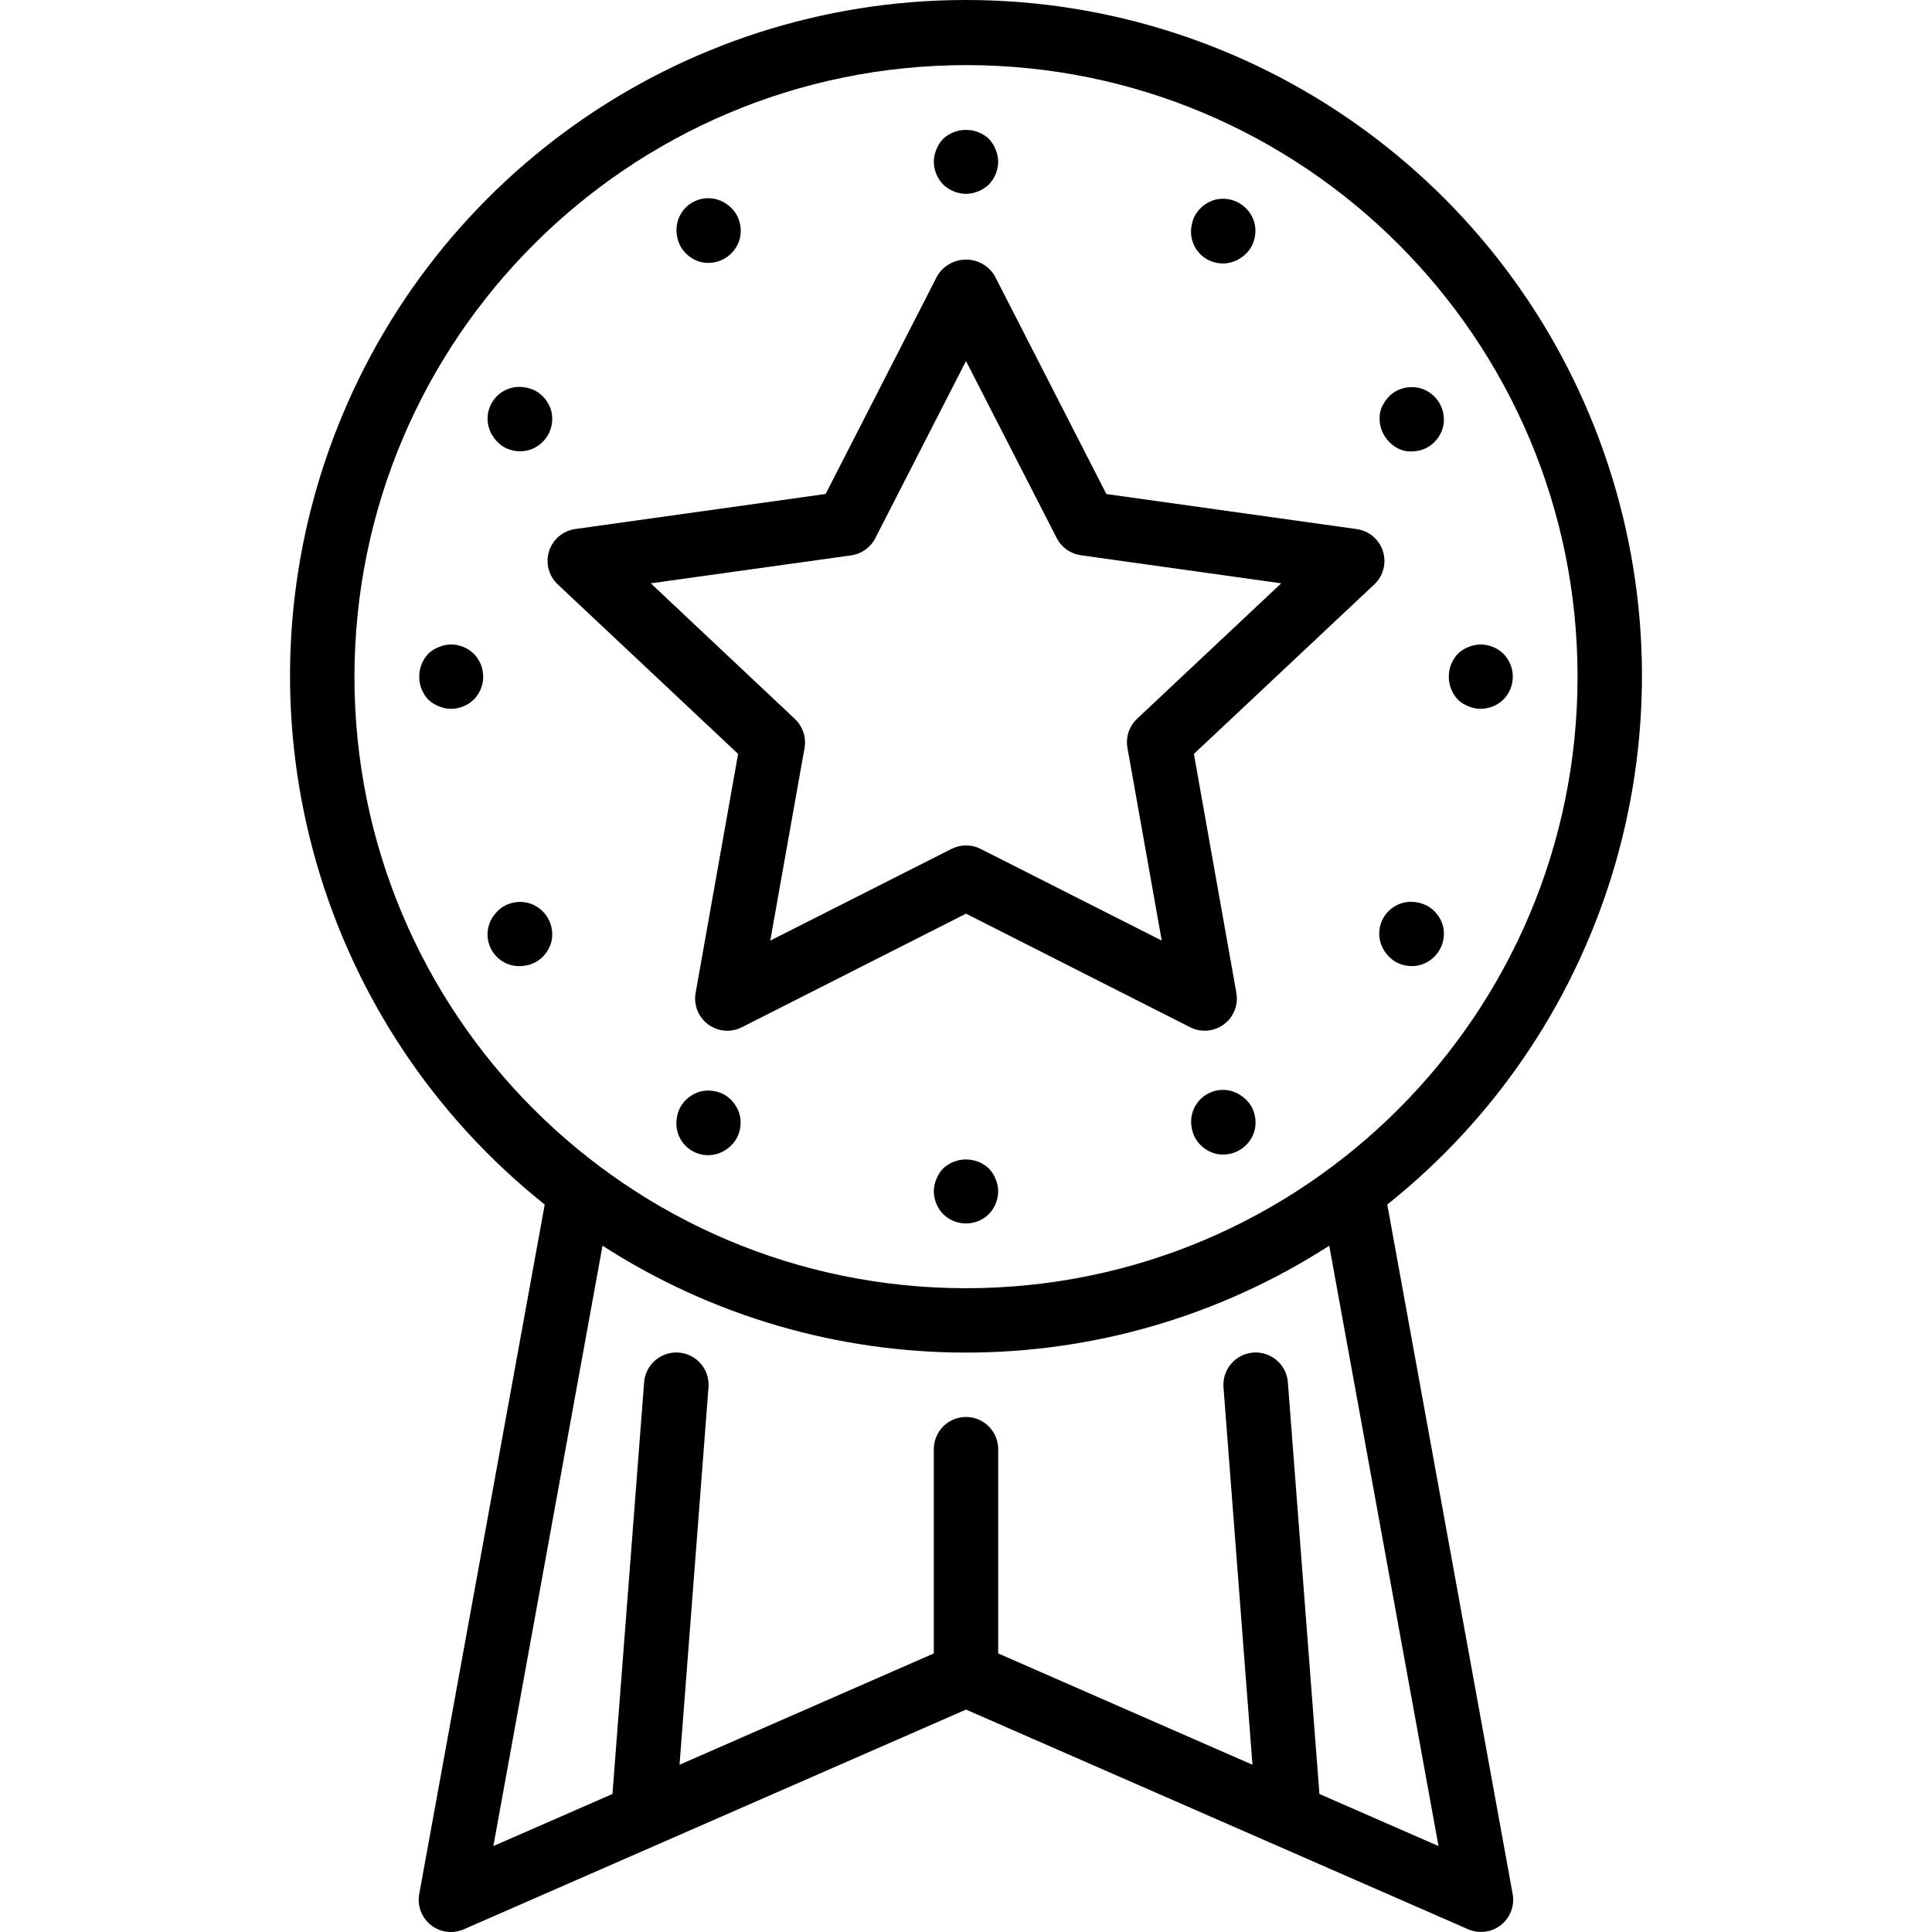
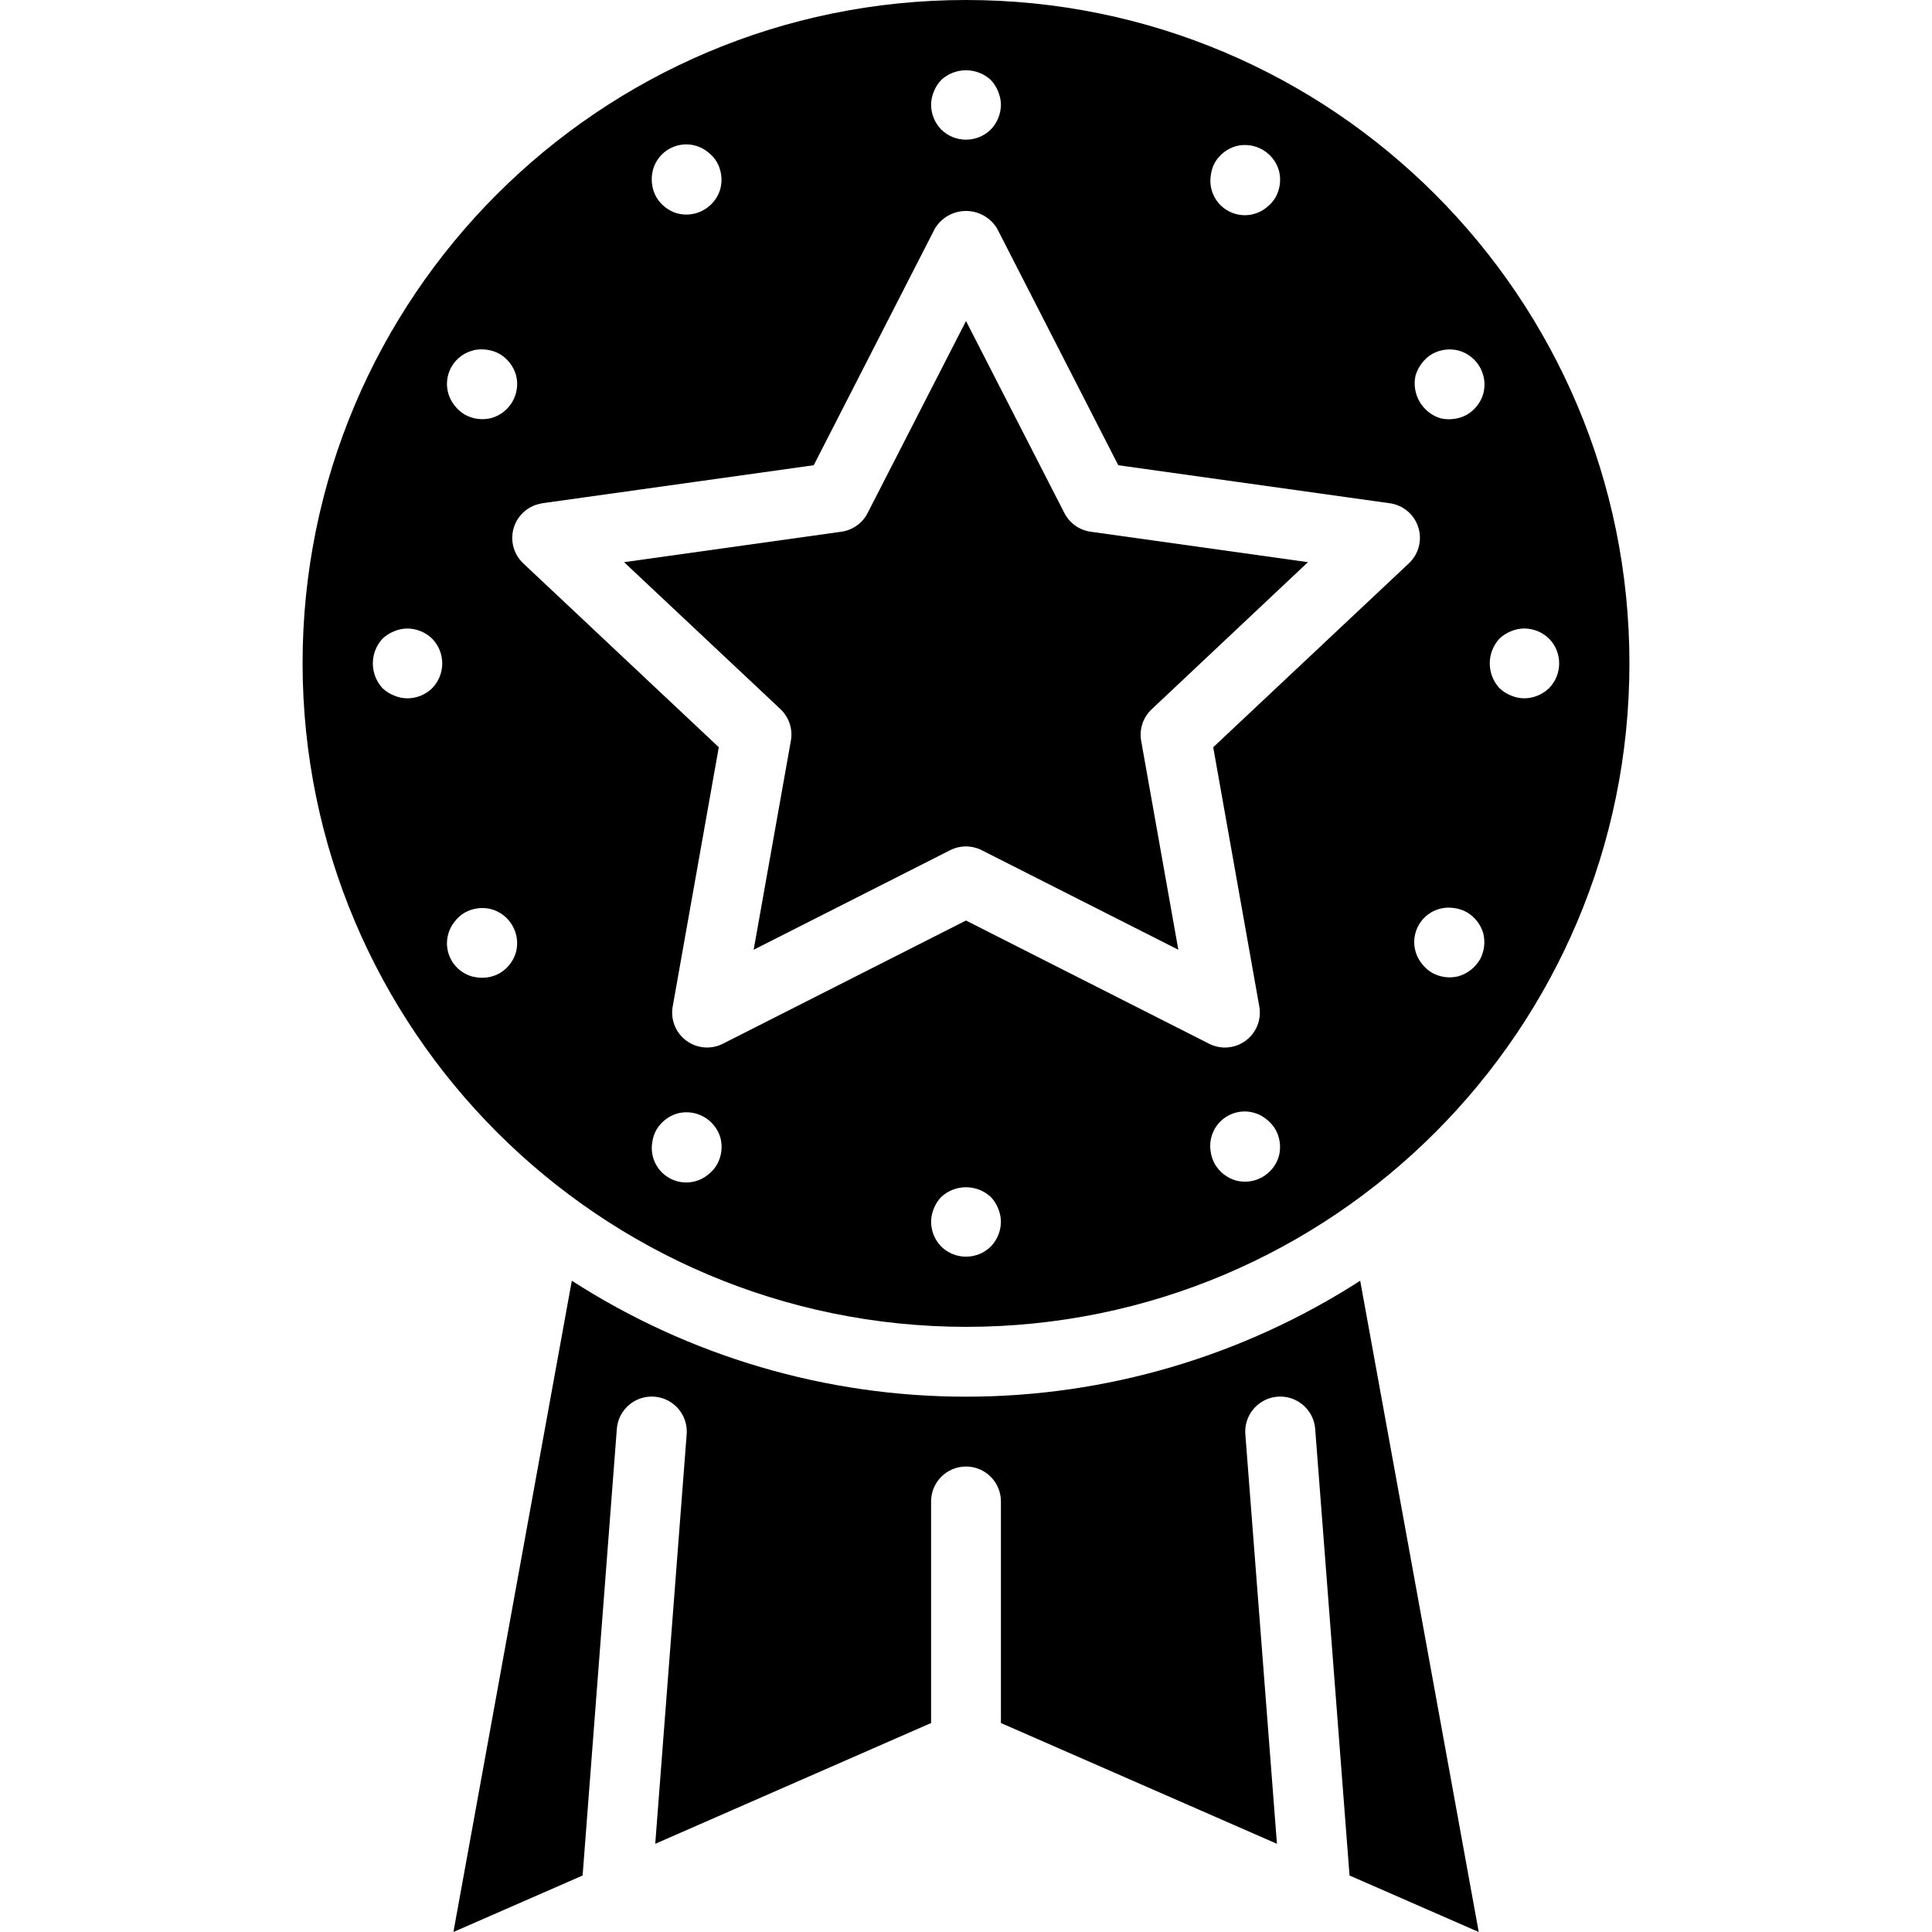
- <svg xmlns="http://www.w3.org/2000/svg" version="1.1" id="Capa_1" x="0px" y="0px" viewBox="0 0 512.202 512.202" style="enable-background:new 0 0 512.202 512.202;" xml:space="preserve">
-   <g transform="translate(-1 -1)">
+ <svg xmlns="http://www.w3.org/2000/svg" version="1.1" id="Capa_1" x="0px" y="0px" viewBox="0 0 505.883 505.883" style="enable-background:new 0 0 505.883 505.883;" xml:space="preserve">
+   <g>
    <g>
      <g>
-         <path d="M368.785,320.34c59.564-47.469,82.613-127.404,57.469-199.299C401.11,49.146,333.266,1,257.101,1     S113.092,49.146,87.948,121.041s-2.095,151.83,57.469,199.299l-33.28,182.835c-0.552,3.103,0.652,6.258,3.131,8.205     c2.479,1.947,5.829,2.368,8.713,1.097l133.12-58.24l133.12,58.24c1.075,0.474,2.238,0.718,3.413,0.717     c2.531,0,4.931-1.123,6.553-3.065c1.622-1.943,2.297-4.505,1.844-6.995L368.785,320.34z M94.968,180.394     C95.066,90.891,167.598,18.359,257.101,18.26c89.544,0,162.133,72.59,162.133,162.133s-72.59,162.133-162.133,162.133     S94.968,269.937,94.968,180.394z M350.797,476.611l-8.363-109.141c-0.235-3.049-2.078-5.741-4.836-7.062     c-2.758-1.321-6.01-1.071-8.533,0.657c-2.523,1.728-3.932,4.67-3.698,7.719l7.68,100.079l-67.413-29.517v-54.153     c0-4.713-3.82-8.533-8.533-8.533s-8.533,3.82-8.533,8.533v54.153l-67.413,29.517l7.68-100.079     c0.235-3.049-1.175-5.991-3.698-7.719c-2.523-1.728-5.776-1.978-8.533-0.657c-2.758,1.321-4.601,4.013-4.836,7.062     l-8.397,109.141l-31.573,13.807l28.937-159.164c58.664,37.785,134.001,37.785,192.666,0l28.971,159.164L350.797,476.611z" />
-         <path d="M257.101,52.394c2.259-0.033,4.422-0.917,6.059-2.475c1.572-1.627,2.458-3.796,2.475-6.059     c-0.013-1.115-0.245-2.217-0.683-3.243c-0.412-1.044-1.021-2-1.792-2.816c-3.422-3.157-8.695-3.157-12.117,0     c-0.771,0.816-1.38,1.772-1.792,2.816c-0.437,1.026-0.669,2.128-0.683,3.243c0.017,2.262,0.903,4.431,2.475,6.059     C252.679,51.477,254.842,52.36,257.101,52.394z" />
-         <path d="M263.16,322.883c1.572-1.627,2.458-3.796,2.475-6.059c-0.012-1.118-0.244-2.223-0.683-3.251     c-0.41-1.043-1.019-1.996-1.792-2.807c-3.419-3.166-8.699-3.166-12.117,0c-0.773,0.811-1.382,1.765-1.792,2.807     c-0.438,1.029-0.67,2.133-0.683,3.251c0.017,2.262,0.903,4.432,2.475,6.059C254.407,326.183,259.795,326.183,263.16,322.883z" />
-         <path d="M181.479,66.422c1.138,1.941,2.976,3.373,5.137,4.002c4.566,1.182,9.236-1.514,10.496-6.059     c0.554-2.189,0.248-4.506-0.853-6.477c-0.568-0.962-1.319-1.802-2.21-2.475c-2.239-1.804-5.242-2.341-7.968-1.425     s-4.795,3.158-5.49,5.948c-0.262,1.09-0.311,2.22-0.145,3.328C180.582,64.375,180.933,65.447,181.479,66.422z" />
-         <path d="M330.488,291.805c-0.878-0.695-1.88-1.216-2.953-1.536c-2.762-0.789-5.736-0.118-7.891,1.782     c-2.155,1.9-3.195,4.766-2.758,7.605c0.139,1.11,0.492,2.182,1.041,3.157c1.146,1.948,2.998,3.381,5.171,4.002     c4.566,1.182,9.236-1.514,10.496-6.059c0.554-2.189,0.248-4.506-0.853-6.477C332.16,293.314,331.395,292.473,330.488,291.805z" />
-         <path d="M132.122,117.307c0.672,0.891,1.513,1.642,2.475,2.21c1.969,1.106,4.288,1.412,6.477,0.853     c4.545-1.26,7.24-5.93,6.059-10.496c-0.623-2.172-2.056-4.023-4.002-5.171c-0.975-0.546-2.048-0.897-3.157-1.033     c-3.435-0.532-6.845,1.102-8.582,4.113c-1.738,3.011-1.447,6.78,0.732,9.489V117.307z" />
-         <path d="M379.52,241.219c-0.975-0.546-2.048-0.897-3.157-1.033c-3.436-0.532-6.845,1.102-8.582,4.113     c-1.738,3.011-1.447,6.78,0.732,9.489c0.672,0.892,1.513,1.642,2.475,2.21c1.969,1.106,4.288,1.412,6.477,0.853     c4.545-1.26,7.24-5.93,6.059-10.496C382.894,244.195,381.462,242.357,379.52,241.219z" />
-         <path d="M120.568,171.86c-1.115,0.013-2.217,0.245-3.243,0.683c-1.044,0.412-2,1.021-2.816,1.792     c-3.157,3.422-3.157,8.695,0,12.117c0.816,0.771,1.772,1.38,2.816,1.792c1.026,0.437,2.128,0.669,3.243,0.683     c2.262-0.017,4.431-0.903,6.059-2.475c3.3-3.365,3.3-8.752,0-12.117C124.999,172.763,122.83,171.877,120.568,171.86z" />
-         <path d="M390.281,188.244c1.029,0.438,2.133,0.67,3.251,0.683c2.262-0.017,4.432-0.903,6.059-2.475c3.3-3.365,3.3-8.752,0-12.117     c-1.627-1.572-3.796-2.458-6.059-2.475c-1.118,0.012-2.223,0.244-3.251,0.683c-1.043,0.41-1.996,1.019-2.807,1.792     c-3.166,3.419-3.166,8.698,0,12.117C388.285,187.225,389.238,187.834,390.281,188.244z" />
-         <path d="M141.073,240.383c-2.189-0.554-4.506-0.248-6.477,0.853c-0.962,0.568-1.802,1.319-2.475,2.21     c-1.804,2.239-2.341,5.242-1.425,7.968s3.158,4.795,5.948,5.49c1.09,0.262,2.22,0.311,3.328,0.145     c1.11-0.136,2.182-0.486,3.157-1.033c1.941-1.138,3.373-2.976,4.002-5.137C148.314,246.313,145.618,241.643,141.073,240.383z" />
-         <path d="M373.035,120.455c1.09,0.262,2.22,0.311,3.328,0.145c1.11-0.132,2.184-0.483,3.157-1.033     c1.948-1.146,3.381-2.998,4.002-5.171c1.182-4.566-1.514-9.236-6.059-10.496c-2.189-0.554-4.506-0.248-6.477,0.853     c-0.962,0.57-1.803,1.324-2.475,2.219c-0.695,0.878-1.216,1.88-1.536,2.953C365.927,114.48,368.57,119.073,373.035,120.455z" />
-         <path d="M193.101,291.242c-1.977-1.091-4.293-1.396-6.485-0.853c-2.172,0.623-4.023,2.056-5.171,4.002     c-0.546,0.975-0.897,2.048-1.033,3.157c-0.532,3.436,1.102,6.845,4.113,8.582c3.011,1.738,6.78,1.447,9.489-0.732     c0.891-0.672,1.642-1.513,2.21-2.475c1.106-1.969,1.412-4.288,0.853-6.477C196.452,294.274,195.033,292.416,193.101,291.242z" />
-         <path d="M327.501,70.518h0.034c1.075-0.32,2.08-0.841,2.961-1.536c0.892-0.672,1.642-1.513,2.21-2.475     c1.107-1.972,1.412-4.294,0.853-6.485c-1.264-4.541-5.933-7.232-10.496-6.05c-2.173,0.621-4.025,2.054-5.171,4.002     c-0.546,0.975-0.897,2.048-1.033,3.157c-0.445,2.84,0.591,5.71,2.747,7.611C321.762,70.644,324.739,71.314,327.501,70.518z" />
-         <path d="M316.527,273.339c2.885,1.459,6.346,1.163,8.941-0.765c2.595-1.928,3.877-5.157,3.313-8.34l-11.264-63.36l47.829-44.937     c2.393-2.249,3.283-5.672,2.289-8.801c-0.994-3.13-3.696-5.411-6.948-5.867l-66.372-9.293l-29.619-57.873     c-1.607-2.659-4.488-4.283-7.595-4.283s-5.987,1.625-7.595,4.283l-29.619,57.856l-66.372,9.293     c-3.252,0.456-5.954,2.738-6.948,5.867c-0.994,3.13-0.104,6.552,2.289,8.801l47.829,44.954l-11.264,63.36     c-0.567,3.185,0.716,6.418,3.314,8.346c2.598,1.929,6.063,2.223,8.948,0.759l59.418-30.114L316.527,273.339z M205.21,250.367     l9.088-51.081c0.493-2.828-0.469-5.713-2.56-7.68l-38.204-35.959l53.112-7.407c2.75-0.385,5.141-2.085,6.409-4.557l24.047-46.967     l24.047,46.933c1.267,2.471,3.658,4.171,6.409,4.557l53.112,7.441l-38.212,35.908c-2.091,1.967-3.053,4.852-2.56,7.68     l9.096,51.132l-48.034-24.32c-2.415-1.217-5.265-1.217-7.68,0L205.21,250.367z" />
+         <path d="M207.081,193.975l-9.737,54.711l51.465-26.075c2.588-1.304,5.641-1.304,8.229,0l51.502,26.075l-9.737-54.729     c-0.528-3.03,0.503-6.122,2.743-8.229l40.933-38.528l-56.905-7.973c-2.947-0.413-5.508-2.234-6.866-4.882l-25.765-50.286     l-25.765,50.286c-1.358,2.648-3.919,4.469-6.866,4.882l-56.905,7.973l40.942,38.473     C206.608,187.797,207.637,190.923,207.081,193.975z" />
+         <path d="M252.942,347.429c95.94,0,173.714-77.775,173.714-173.714S348.882,0,252.942,0S79.227,77.775,79.227,173.714     C79.333,269.61,157.046,347.323,252.942,347.429z M187.717,304.969c-0.608,1.03-1.413,1.931-2.368,2.651     c-2.9,2.345-6.945,2.662-10.175,0.798c-3.23-1.864-4.979-5.525-4.399-9.209c0.145-1.189,0.521-2.338,1.106-3.383     c1.23-2.086,3.213-3.62,5.541-4.288c4.892-1.266,9.896,1.622,11.246,6.491C189.255,300.379,188.914,302.864,187.717,304.969z      M259.433,326.4c-3.605,3.536-9.377,3.536-12.983,0c-1.684-1.743-2.633-4.068-2.651-6.491c0.013-1.198,0.262-2.381,0.731-3.483     c0.44-1.117,1.092-2.139,1.92-3.008c3.663-3.392,9.32-3.392,12.983,0c0.828,0.869,1.48,1.891,1.92,3.008     c0.47,1.102,0.718,2.286,0.731,3.483C262.067,322.332,261.117,324.657,259.433,326.4z M334.898,302.629     c-1.35,4.869-6.354,7.758-11.246,6.491c-2.329-0.665-4.313-2.201-5.541-4.288c-0.588-1.044-0.967-2.193-1.115-3.383     c-0.58-3.684,1.169-7.345,4.399-9.209s7.275-1.547,10.175,0.798c0.958,0.719,1.766,1.62,2.377,2.651     C335.14,297.796,335.481,300.279,334.898,302.629z M387.452,251.374v-0.046c-1.245,2.078-3.226,3.612-5.55,4.297     c-2.345,0.598-4.83,0.271-6.939-0.914c-1.03-0.608-1.931-1.413-2.651-2.368c-2.345-2.9-2.662-6.945-0.798-10.175     s5.525-4.979,9.209-4.399c1.189,0.145,2.338,0.521,3.383,1.106c2.087,1.228,3.623,3.212,4.288,5.541     C388.968,246.771,388.632,249.256,387.452,251.374z M392.626,167.223v-0.009c0.869-0.828,1.891-1.48,3.008-1.92     c1.102-0.47,2.286-0.718,3.483-0.731c2.424,0.018,4.748,0.967,6.491,2.651c3.536,3.605,3.536,9.378,0,12.983     c-1.743,1.684-4.068,2.633-6.491,2.651c-1.198-0.013-2.381-0.262-3.483-0.731c-1.117-0.44-2.139-1.092-3.008-1.92     C389.24,176.535,389.24,170.885,392.626,167.223z M370.665,98.249l0.018-0.009c0.343-1.149,0.901-2.223,1.646-3.163     c0.719-0.959,1.62-1.766,2.651-2.377c2.111-1.18,4.594-1.508,6.939-0.914c4.869,1.35,7.758,6.354,6.491,11.246     c-0.665,2.329-2.201,4.312-4.288,5.541c-1.043,0.589-2.193,0.965-3.383,1.106c-1.188,0.178-2.398,0.125-3.566-0.155     C372.388,108.049,369.548,103.132,370.665,98.249z M317.042,45.934c0.134-1.186,0.497-2.335,1.07-3.383     c1.228-2.087,3.212-3.623,5.541-4.288c4.889-1.267,9.892,1.617,11.246,6.482c0.599,2.348,0.271,4.836-0.914,6.949     c-0.608,1.03-1.413,1.931-2.368,2.651c-2.9,2.345-6.945,2.662-10.175,0.798S316.462,49.618,317.042,45.934z M244.53,23.954     c0.442-1.119,1.094-2.143,1.92-3.017c3.666-3.383,9.316-3.383,12.983,0c0.827,0.874,1.478,1.898,1.92,3.017     c0.469,1.099,0.717,2.28,0.731,3.474c-0.018,2.424-0.967,4.748-2.651,6.491c-3.605,3.536-9.377,3.536-12.983,0     c-1.684-1.743-2.633-4.068-2.651-6.491C243.813,26.234,244.062,25.053,244.53,23.954z M170.93,44.654     c0.744-2.989,2.962-5.391,5.882-6.373c2.92-0.981,6.138-0.406,8.537,1.527c0.955,0.72,1.76,1.621,2.368,2.651     c1.18,2.111,1.508,4.594,0.914,6.939c-1.35,4.869-6.354,7.758-11.246,6.491c-2.329-0.665-4.313-2.201-5.541-4.288     c-0.585-1.045-0.961-2.194-1.106-3.383C170.572,47.03,170.637,45.819,170.93,44.654z M141.957,131.776l71.113-9.957     l31.735-61.989c1.722-2.849,4.808-4.589,8.137-4.589c3.329,0,6.415,1.741,8.137,4.589l31.735,61.989l71.113,9.957     c3.484,0.489,6.379,2.933,7.444,6.287c1.065,3.353,0.111,7.02-2.452,9.43l-51.246,48.165l12.069,67.886     c0.607,3.413-0.768,6.876-3.551,8.943c-2.783,2.067-6.496,2.381-9.587,0.813l-63.662-32.265l-63.671,32.265     c-3.091,1.563-6.8,1.246-9.58-0.82c-2.78-2.066-4.154-5.525-3.549-8.936l12.069-67.886l-51.2-48.146     c-2.564-2.41-3.518-6.077-2.452-9.43c1.065-3.353,3.96-5.798,7.444-6.286L141.957,131.776z M117.508,97.648     c0.981-2.92,3.384-5.137,6.373-5.882V91.73c1.168-0.276,2.378-0.329,3.566-0.155c1.189,0.146,2.338,0.521,3.383,1.106     c2.086,1.23,3.62,3.213,4.288,5.541c1.266,4.892-1.622,9.896-6.491,11.246c-2.345,0.598-4.83,0.271-6.939-0.914     c-1.03-0.608-1.931-1.413-2.651-2.368C117.103,103.787,116.527,100.568,117.508,97.648z M113.147,180.206v0.027     c-1.748,1.674-4.071,2.613-6.491,2.624c-1.195-0.014-2.375-0.263-3.474-0.731c-1.119-0.442-2.143-1.094-3.017-1.92     c-3.383-3.666-3.383-9.316,0-12.983c0.874-0.827,1.898-1.478,3.017-1.92c1.099-0.469,2.28-0.717,3.474-0.731     c2.424,0.018,4.748,0.967,6.491,2.651C116.683,170.828,116.683,176.6,113.147,180.206z M123.881,255.726v0.027     c-2.989-0.745-5.391-2.962-6.373-5.882c-0.981-2.92-0.406-6.138,1.527-8.537c0.72-0.955,1.621-1.76,2.651-2.368     c2.111-1.18,4.594-1.508,6.939-0.914c4.869,1.35,7.758,6.354,6.491,11.246c-0.665,2.329-2.201,4.313-4.288,5.541     c-1.045,0.585-2.194,0.961-3.383,1.106C126.255,256.102,125.045,256.028,123.881,255.726z" />
+         <path d="M252.942,365.714c-36.606-0.001-72.438-10.542-103.214-30.363l-31.003,170.533l33.829-14.793l8.96-116.937     c0.252-3.266,2.227-6.151,5.181-7.566c2.955-1.415,6.44-1.147,9.143,0.704c2.703,1.851,4.213,5.004,3.962,8.27l-8.229,107.227     l72.229-31.625v-58.021c0-5.049,4.093-9.143,9.143-9.143c5.049,0,9.143,4.093,9.143,9.143v58.021l72.274,31.625l-8.274-107.227     c-0.252-3.266,1.259-6.419,3.962-8.27c2.703-1.851,6.188-2.119,9.143-0.704c2.955,1.415,4.93,4.299,5.181,7.566l8.997,116.937     l33.829,14.793l-31.04-170.533C325.38,355.172,289.548,365.713,252.942,365.714z" />
      </g>
    </g>
  </g>
  <g>
</g>
  <g>
</g>
  <g>
</g>
  <g>
</g>
  <g>
</g>
  <g>
</g>
  <g>
</g>
  <g>
</g>
  <g>
</g>
  <g>
</g>
  <g>
</g>
  <g>
</g>
  <g>
</g>
  <g>
</g>
  <g>
</g>
</svg>
